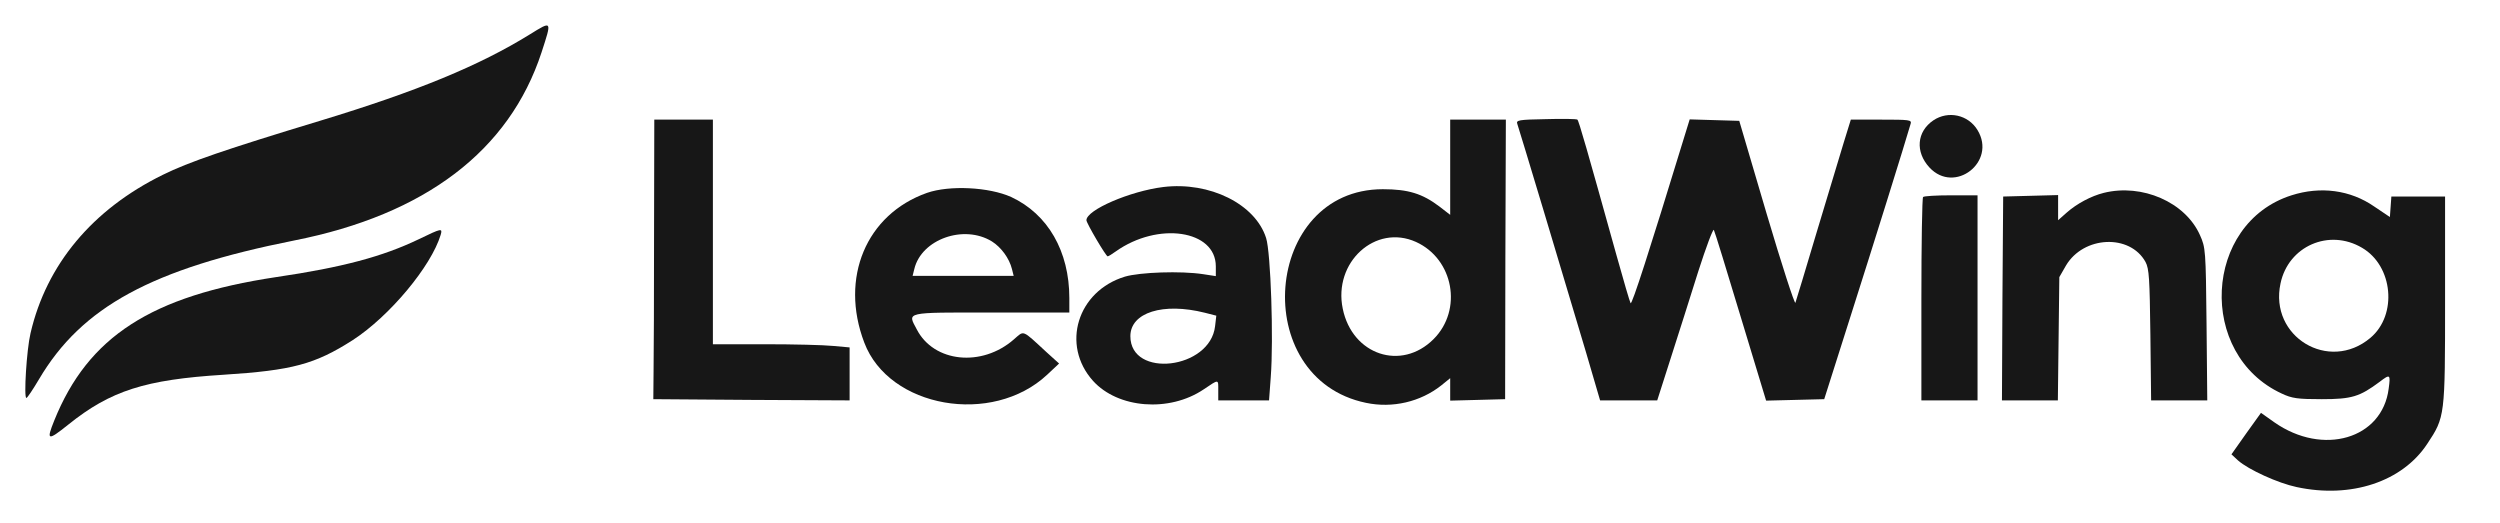
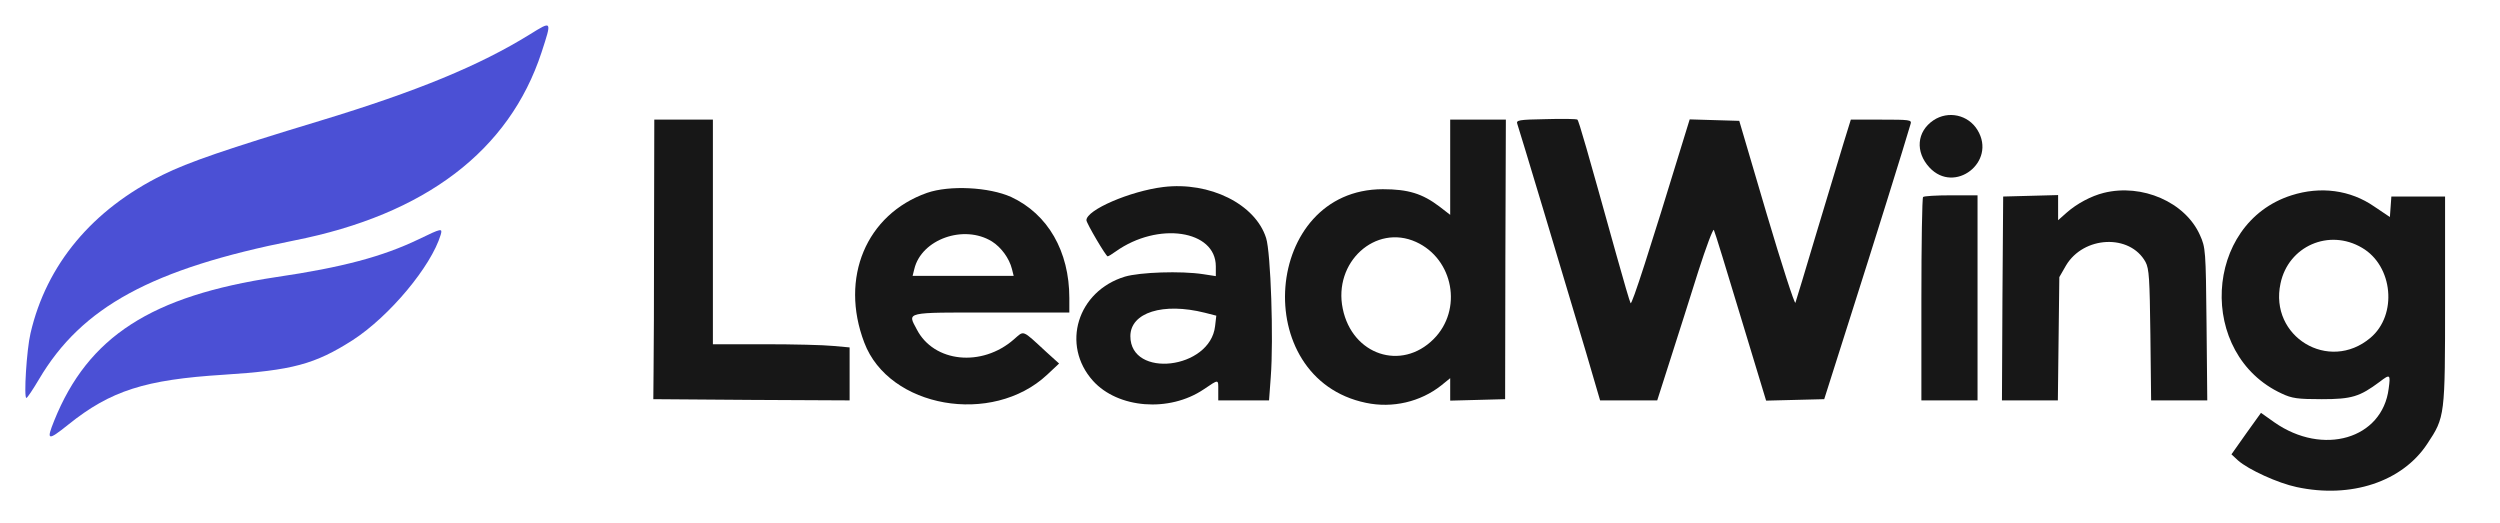
<svg xmlns="http://www.w3.org/2000/svg" width="1024" height="214" viewBox="0 0 1024 214" fill="#171717" role="img" aria-label="LeadWing">
-   <svg width="240" height="190" viewBox="0 0 240 190">
+   <svg width="240" height="190" viewBox="0 0 240 190" fill="#4b50d5">
    <path d="M 217 14.1 c -20.5 12.7 -46.1 23.3 -86 35.4 -38.3 11.6 -53.8 16.9 -64.3 22.1 -28.9 14.2 -47.7 36.8 -54.2 64.9 -1.6 6.7 -2.8 26.5 -1.7 26.5 0.4 0 2.7 -3.5 5.2 -7.7 17.5 -29.6 46.2 -45.2 104.5 -56.8 53.7 -10.6 88.1 -36.8 101.3 -77 4.3 -13.2 4.4 -13.1 -4.8 -7.4 z" />
    <path d="M 171.5 98 c -14.8 7.1 -31.2 11.5 -58.4 15.5 -51.1 7.7 -77 24.3 -90.9 58.8 -3.3 8.2 -2.7 8.4 5.8 1.6 17.3 -13.9 31.5 -18.4 63.5 -20.4 28.3 -1.8 37.5 -4.3 53 -14.2 15.1 -9.8 32.1 -30.2 36 -43.1 0.8 -2.8 0.5 -2.8 -9 1.8 z" />
  </svg>
  <svg x="256" y="38" width="757" height="172" viewBox="0 0 757 172">
    <path d="M 535.9 11.3 c -6.8 4.6 -7.5 12.9 -1.6 19.3 10.3 11.1 27.6 -2.3 19.7 -15.3 -3.8 -6.3 -12 -8.1 -18.1 -4 z" />
    <path d="M 377.2 10.8 c -11.2 0.2 -12.3 0.4 -11.7 2 0.7 1.9 18.8 62.1 28.1 93.4 l 5.8 19.8 11.7 0 11.7 0 5.5 -17.2 c 3.1 -9.5 8.1 -25.5 11.3 -35.6 3.2 -10 6.1 -17.7 6.4 -17 0.4 0.7 5.3 16.7 11 35.6 l 10.4 34.3 11.9 -0.3 11.9 -0.3 10.8 -34 c 8.9 -27.9 22.4 -71.1 24.6 -78.8 0.5 -1.6 -0.5 -1.7 -12 -1.7 l -12.5 0 -3 9.7 c -1.6 5.4 -6.6 21.9 -11.1 36.8 -4.4 14.8 -8.3 27.7 -8.6 28.5 -0.3 0.8 -5.6 -15.6 -11.8 -36.5 l -11.2 -38 -10.2 -0.3 -10.1 -0.3 -2.5 8.1 c -14.1 46.1 -21.1 67.8 -21.7 67.2 -0.3 -0.4 -2.9 -9.3 -5.8 -19.7 -12 -43.1 -15.4 -55 -16 -55.5 -0.3 -0.3 -6.2 -0.4 -12.9 -0.2 z" />
    <path d="M 11.9 57 c 0 25.3 -0.1 51.1 -0.2 57.2 l -0.1 11.3 40.2 0.3 40.2 0.2 0 -10.8 0 -10.9 -6.7 -0.6 c -3.8 -0.4 -16.4 -0.7 -28 -0.7 l -21.3 0 0 -46 0 -46 -12 0 -12 0 -0.1 46 z" />
    <path d="M 338 30.5 l 0 19.5 -4.4 -3.4 c -7 -5.3 -12.8 -7.1 -23.2 -7.1 -49 0 -55.1 77.5 -6.9 87.5 10.9 2.3 22.3 -0.4 30.8 -7.1 l 3.7 -3 0 4.6 0 4.6 11.3 -0.3 11.2 -0.3 0.1 -57.3 0.2 -57.2 -11.4 0 -11.4 0 0 19.5 z m -14 30.6 c 15.4 7 19.2 27.8 7.2 39.8 -13.2 13.2 -33.3 6.5 -37.2 -12.4 -4 -19.1 13.4 -34.9 30 -27.4 z" />
    <path d="M 220.5 38.6 c -13.7 1.7 -31.5 9.4 -31.5 13.6 0 1.2 8 14.8 8.7 14.8 0.3 0 1.8 -0.9 3.3 -2 17.3 -12.3 41 -8.8 41 6.1 l 0 4 -5.2 -0.8 c -9.2 -1.4 -25.8 -0.8 -32 1 -19.5 5.9 -26.3 28 -13.1 42.7 10.2 11.3 31.2 13 45.3 3.5 6.4 -4.3 6 -4.3 6 0.5 l 0 4 10.4 0 10.4 0 0.7 -9.5 c 1.2 -15.6 0 -51.1 -1.9 -57 -4.4 -13.9 -23.1 -23.2 -42.1 -20.9 z m 17 51.5 l 4.7 1.2 -0.5 4.3 c -2 17.7 -34.7 21.5 -34.7 4.1 0 -9.7 13.4 -13.9 30.5 -9.6 z" />
    <path d="M 123.7 41 c -24.9 8.8 -35.8 34.8 -25.7 61.3 10.1 26.8 52.4 34.2 74.9 13.2 l 4.9 -4.6 -5.2 -4.7 c -10.2 -9.4 -9 -8.9 -13.3 -5.2 -13.1 11.5 -32.8 9.5 -39.8 -4.1 -3.8 -7.2 -5.3 -6.9 30.5 -6.9 l 32 0 0 -5.9 c 0 -19.2 -8.8 -34.4 -23.8 -41.4 -9.1 -4.1 -25.3 -4.9 -34.5 -1.7 z m 26.6 19.9 c 3.8 2.4 7.1 6.9 8.2 11.3 l 0.7 2.8 -20.7 0 -20.7 0 0.7 -2.8 c 2.9 -12.2 20.3 -18.4 31.8 -11.3 z" />
    <path d="M 605.7 41 c -5.2 1.3 -11 4.4 -15.2 8.1 l -3.5 3.1 0 -5.1 0 -5.2 -11.2 0.3 -11.3 0.3 -0.3 41.7 -0.2 41.8 11.4 0 11.5 0 0.3 -25.3 0.3 -25.2 2.7 -4.7 c 7.2 -12.2 26.2 -13.1 32.6 -1.5 1.5 2.8 1.7 6.8 2 29.9 l 0.3 26.8 11.5 0 11.5 0 -0.3 -31.3 c -0.3 -30.3 -0.4 -31.3 -2.7 -36.4 -6 -13.5 -23.7 -21.2 -39.4 -17.3 z" />
    <path d="M 682.6 42 c -36.1 11.5 -38.7 65.2 -4 81.2 4.2 2 6.6 2.3 16.4 2.3 12.3 0 15.5 -1 23.7 -7.1 4.3 -3.3 4.5 -3.1 3.7 2.8 -2.6 20.6 -26.9 27.7 -46.8 13.8 l -5.5 -3.9 -6.1 8.5 -6 8.5 2.7 2.5 c 4.3 3.8 16.4 9.3 24 10.9 22.3 4.8 43.3 -2.2 53.5 -17.7 7.3 -11 7.3 -11.3 7.3 -58.8 l 0 -42.5 -11 0 -11 0 -0.3 4.2 -0.3 4.2 -6.4 -4.3 c -9.8 -6.8 -22 -8.4 -33.9 -4.6 z m 28.9 21.5 c 12.7 7.4 14.6 27.5 3.4 36.9 -17 14.3 -41.5 -0.5 -36.8 -22.3 3.2 -15.3 19.9 -22.6 33.4 -14.6 z" />
    <path d="M 531.7 42.7 c -0.4 0.3 -0.7 19.2 -0.7 42 l 0 41.3 11.5 0 11.5 0 0 -42 0 -42 -10.8 0 c -6 0 -11.2 0.3 -11.5 0.7 z" />
  </svg>
</svg>
